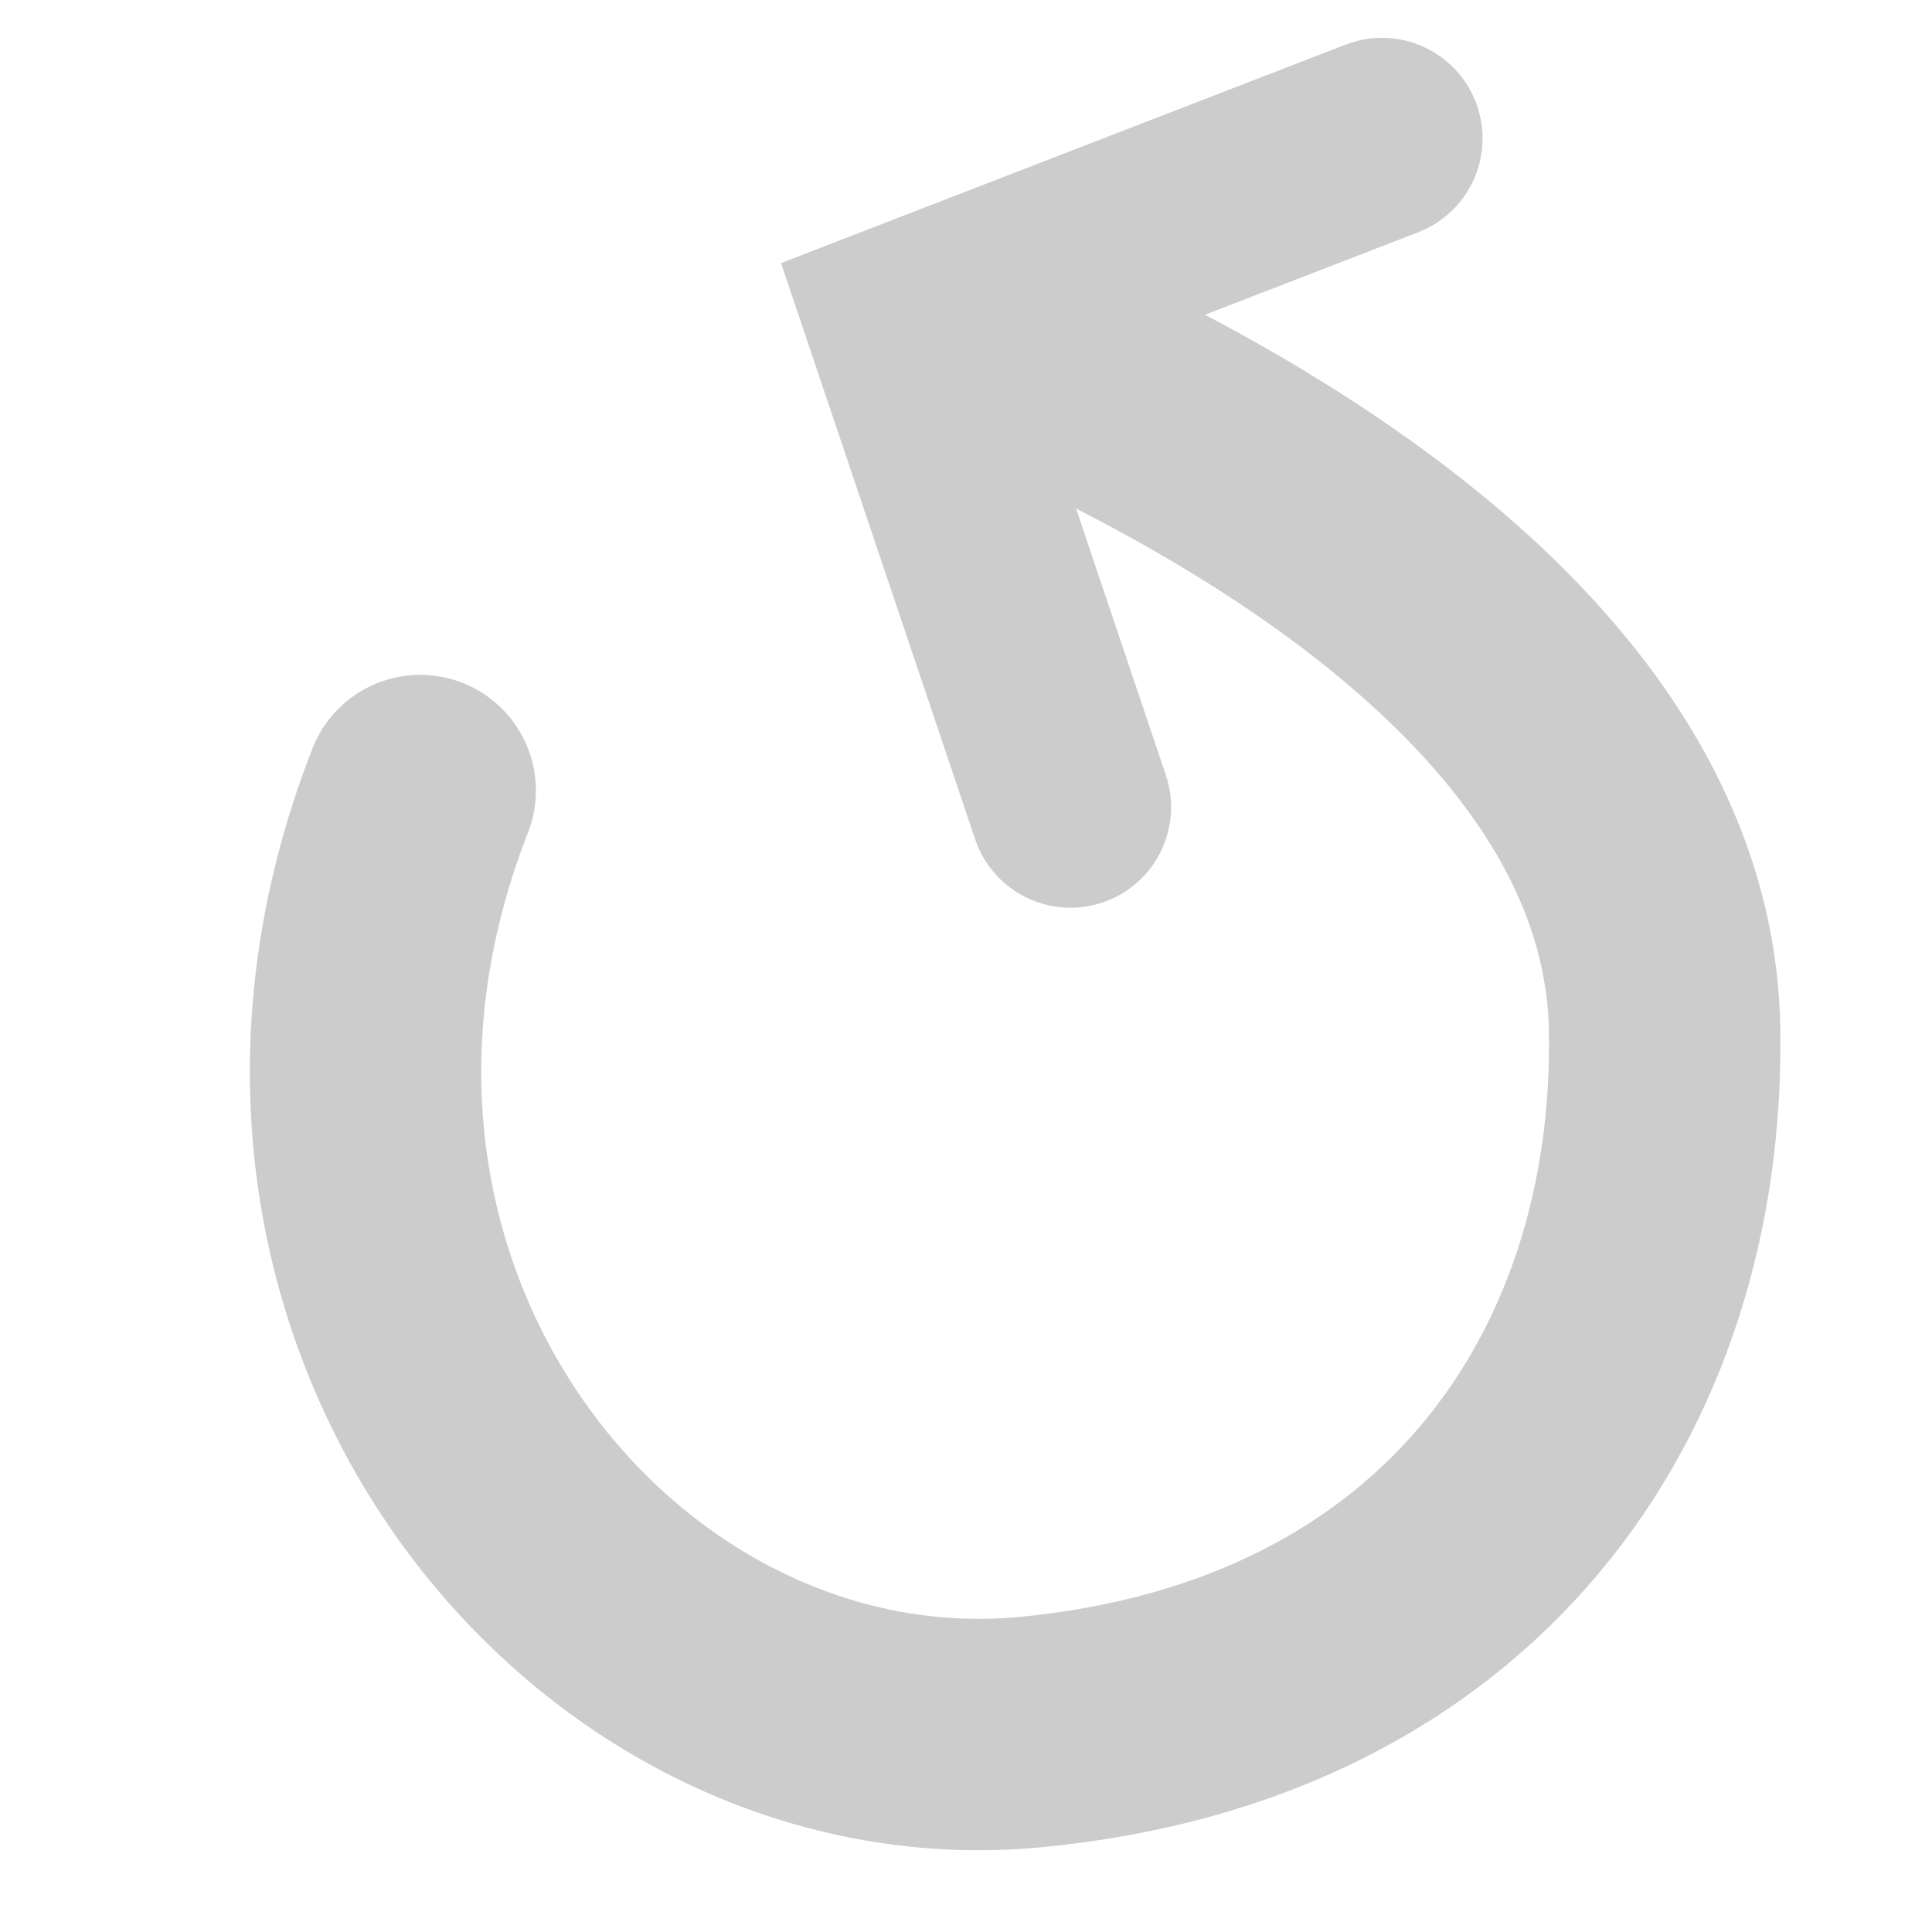
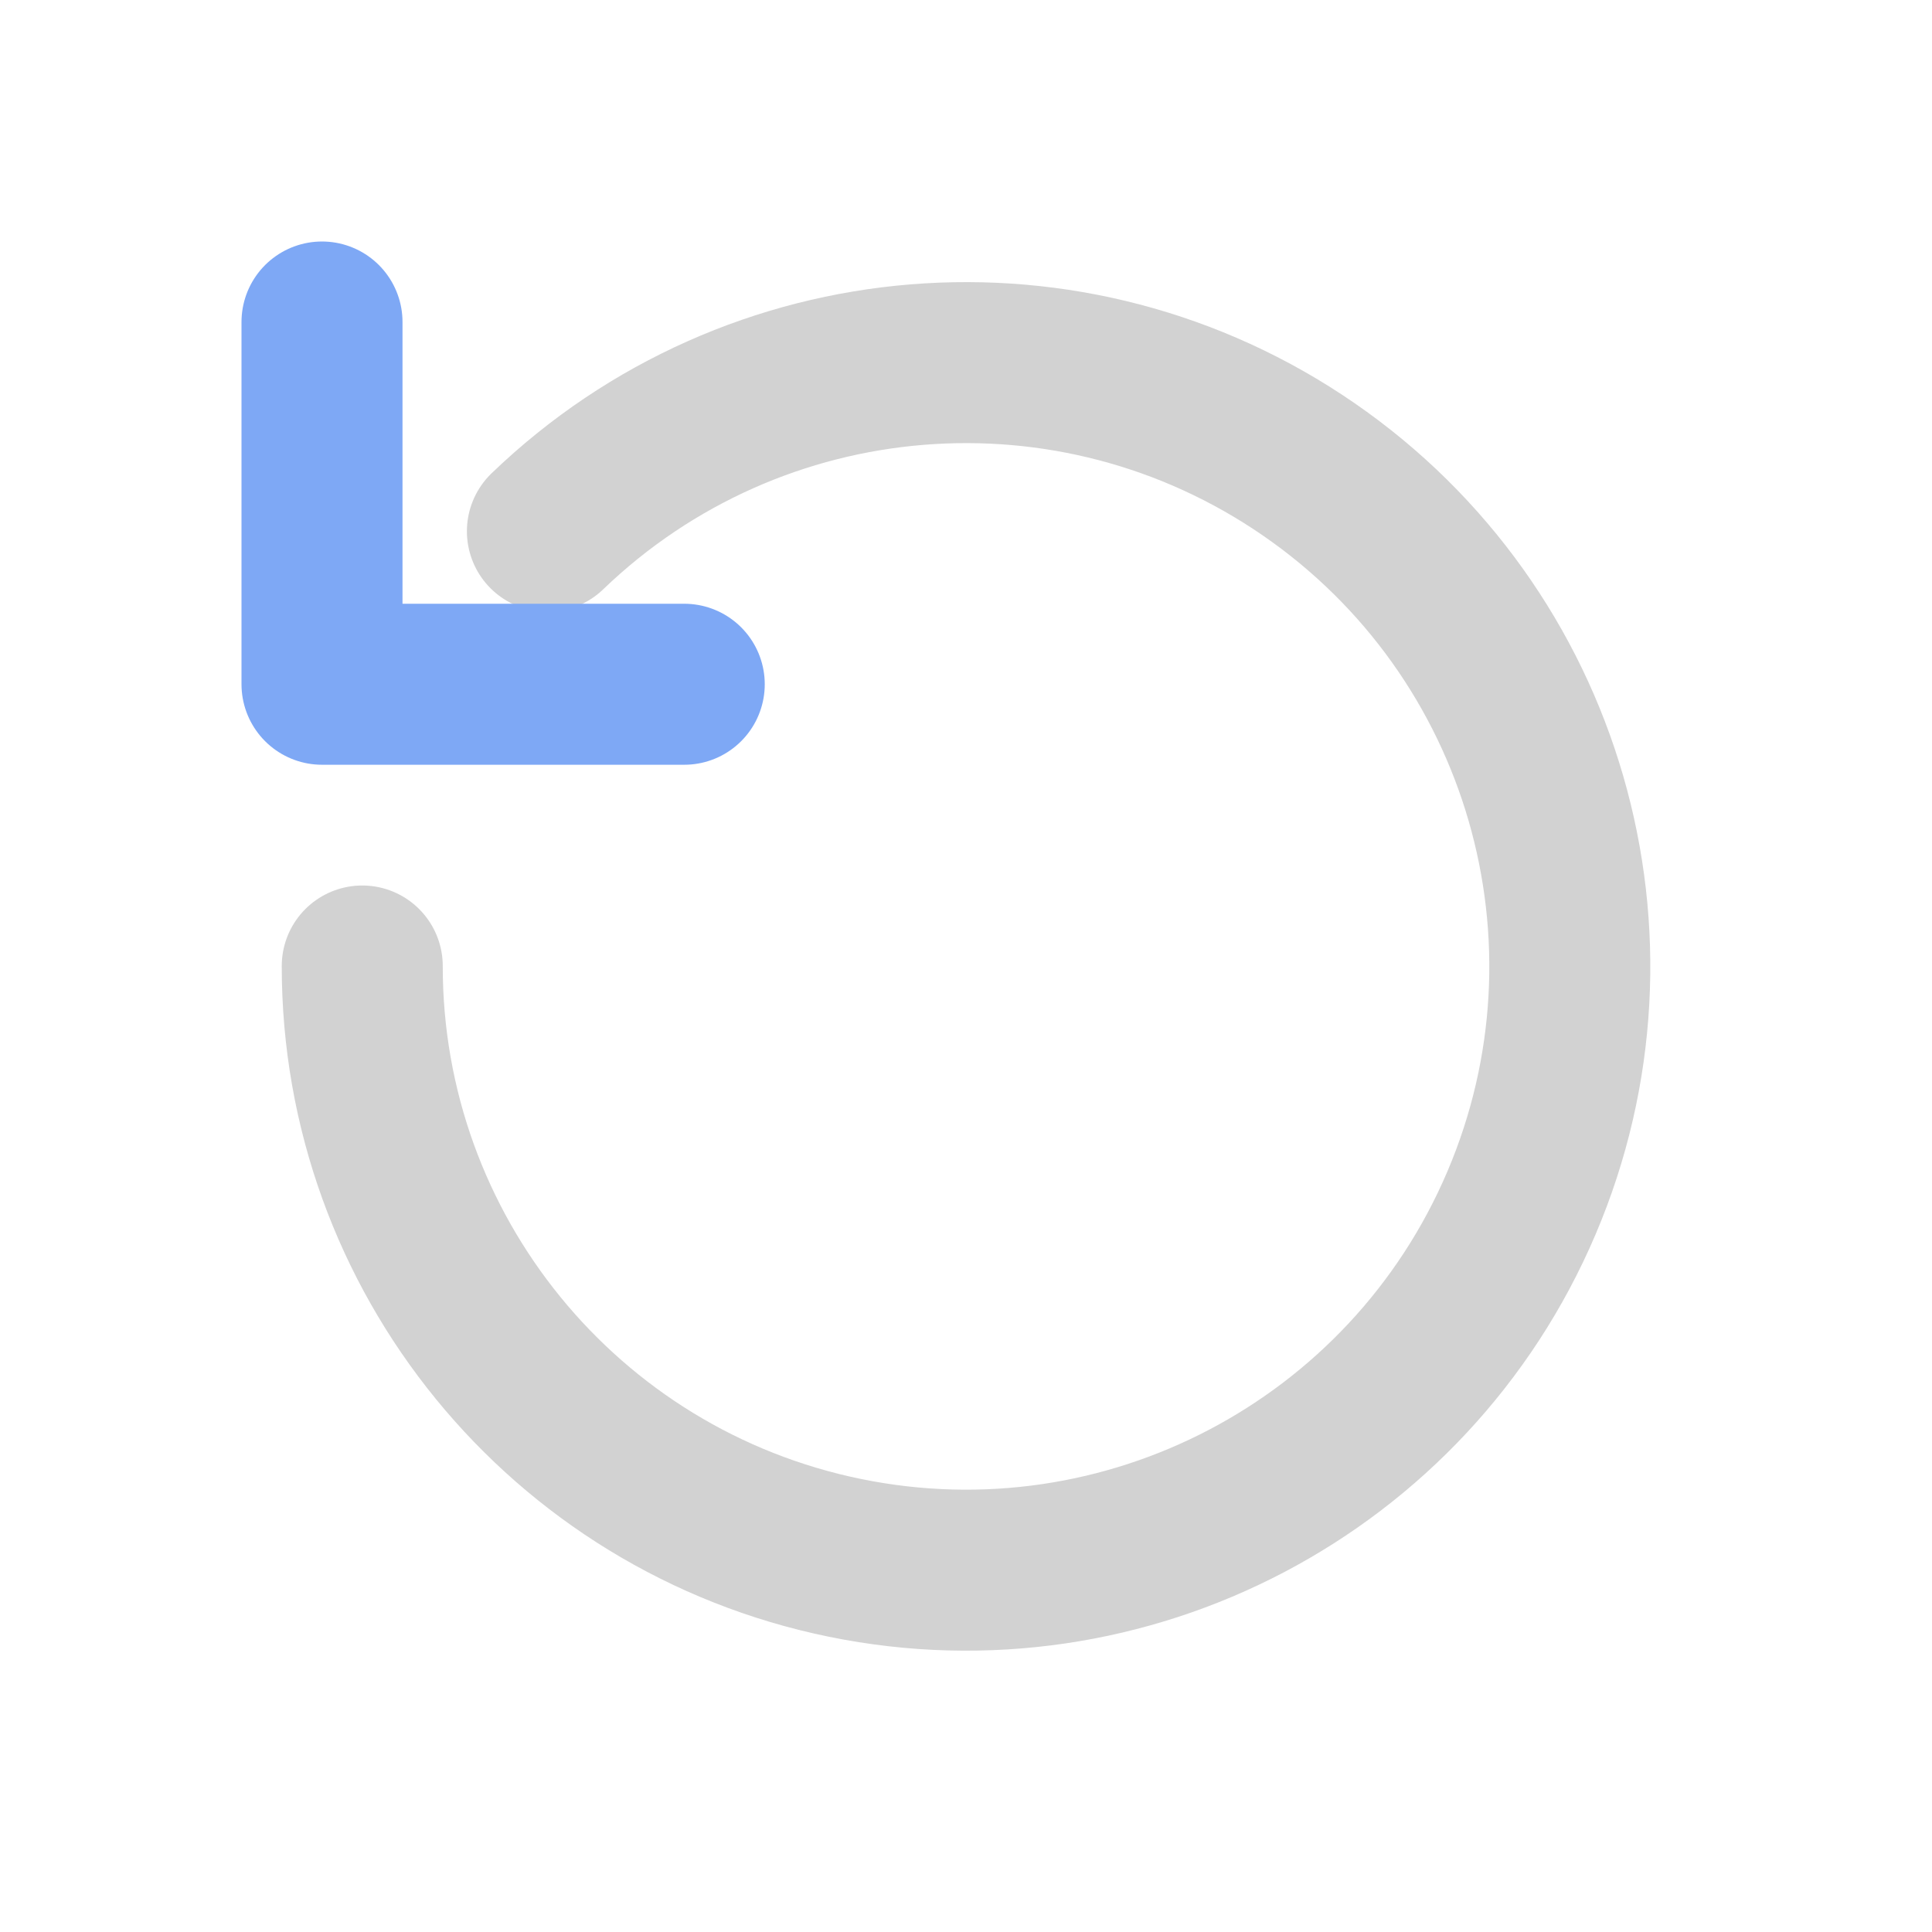
- <svg xmlns="http://www.w3.org/2000/svg" width="48" height="48" viewBox="0 0 12.7 12.7" version="1.1" id="svg8">
-   <defs id="defs2" />
-   <g id="layer1">
-     <g style="fill:none;stroke-width:0.373" id="g852" transform="matrix(0.7084198,0,0,0.7084198,1.301462,-0.3049726)">
-       <text xml:space="preserve" style="font-weight:bold;font-size:13.943px;line-height:1.25;font-family:Montserrat;-inkscape-font-specification:'Montserrat Bold';stroke-width:0.139" x="3.138" y="14.225" id="text914">
-         <tspan id="tspan912" x="3.138" y="14.225" style="stroke-width:0.139" />
-       </text>
-       <path style="fill:none;stroke:#cccccc;stroke-width:2.147;stroke-linecap:round;stroke-linejoin:miter;stroke-miterlimit:4;stroke-dasharray:none;stroke-opacity:1" d="M 2.062,7.766 C 0.204,12.517 3.757,16.885 7.732,16.502 11.707,16.119 13.664,13.271 13.609,9.986 13.555,6.7 9.631,4.518 7.013,3.453" id="path860" />
-       <path style="fill:none;stroke:#cccccc;stroke-width:1.867;stroke-linecap:round;stroke-linejoin:miter;stroke-miterlimit:4;stroke-dasharray:none;stroke-opacity:1" d="M 10.986,1.715 6.58,3.42 8.096,7.92" id="path862" />
-     </g>
-   </g>
+ <svg xmlns="http://www.w3.org/2000/svg" width="96" height="96" viewBox="0 0 24 24" fill="none" stroke-linecap="round" stroke-linejoin="round" stroke-width="2">
+   <path d="M4.5 12a7.5 7.5 0 1 0 2.3-5.4" stroke="#d2d2d2" stroke-width="2.0" />
+   <path d="M4 4v4.5h4.5" stroke="#7ea8f5" stroke-width="2.0" />
</svg>
